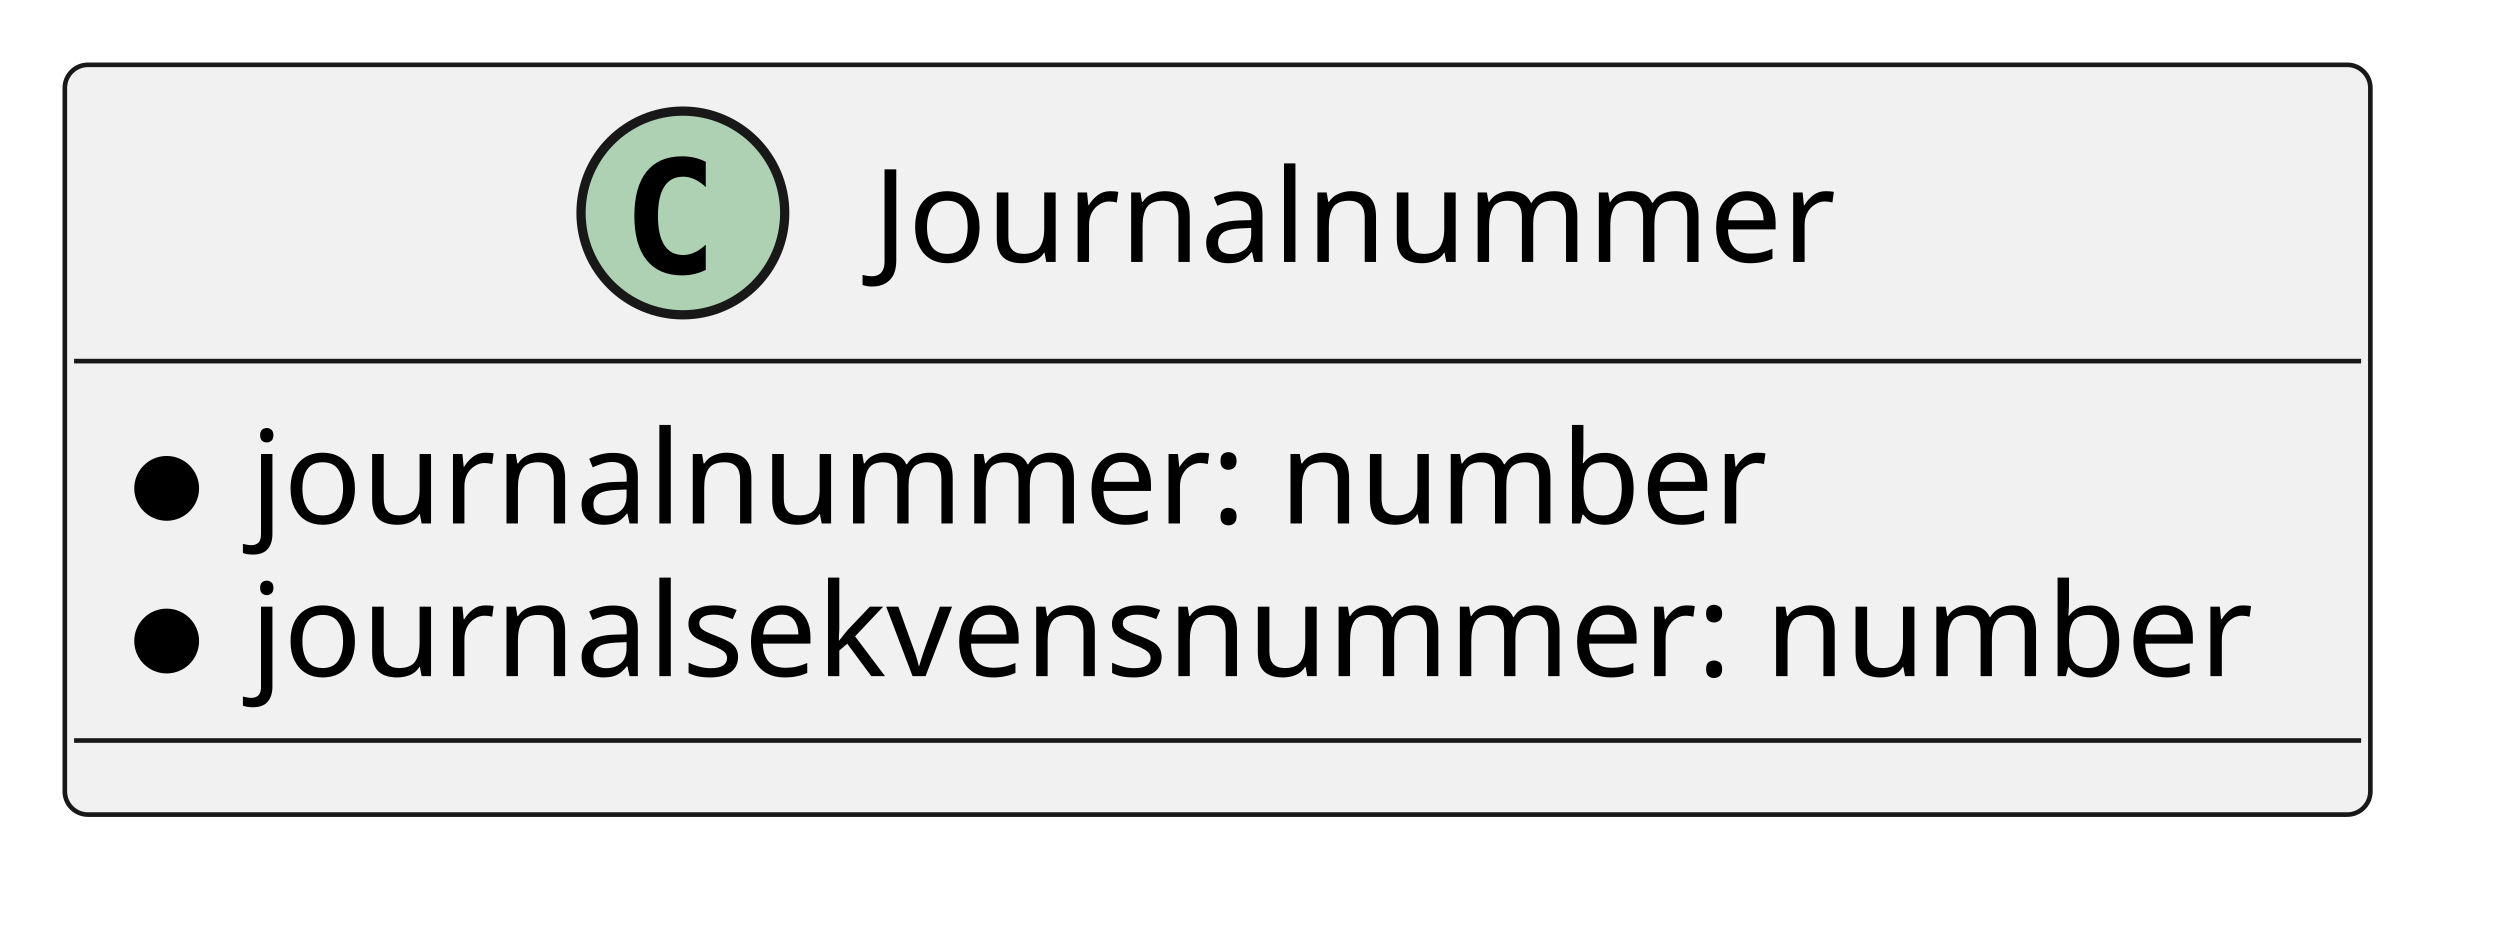
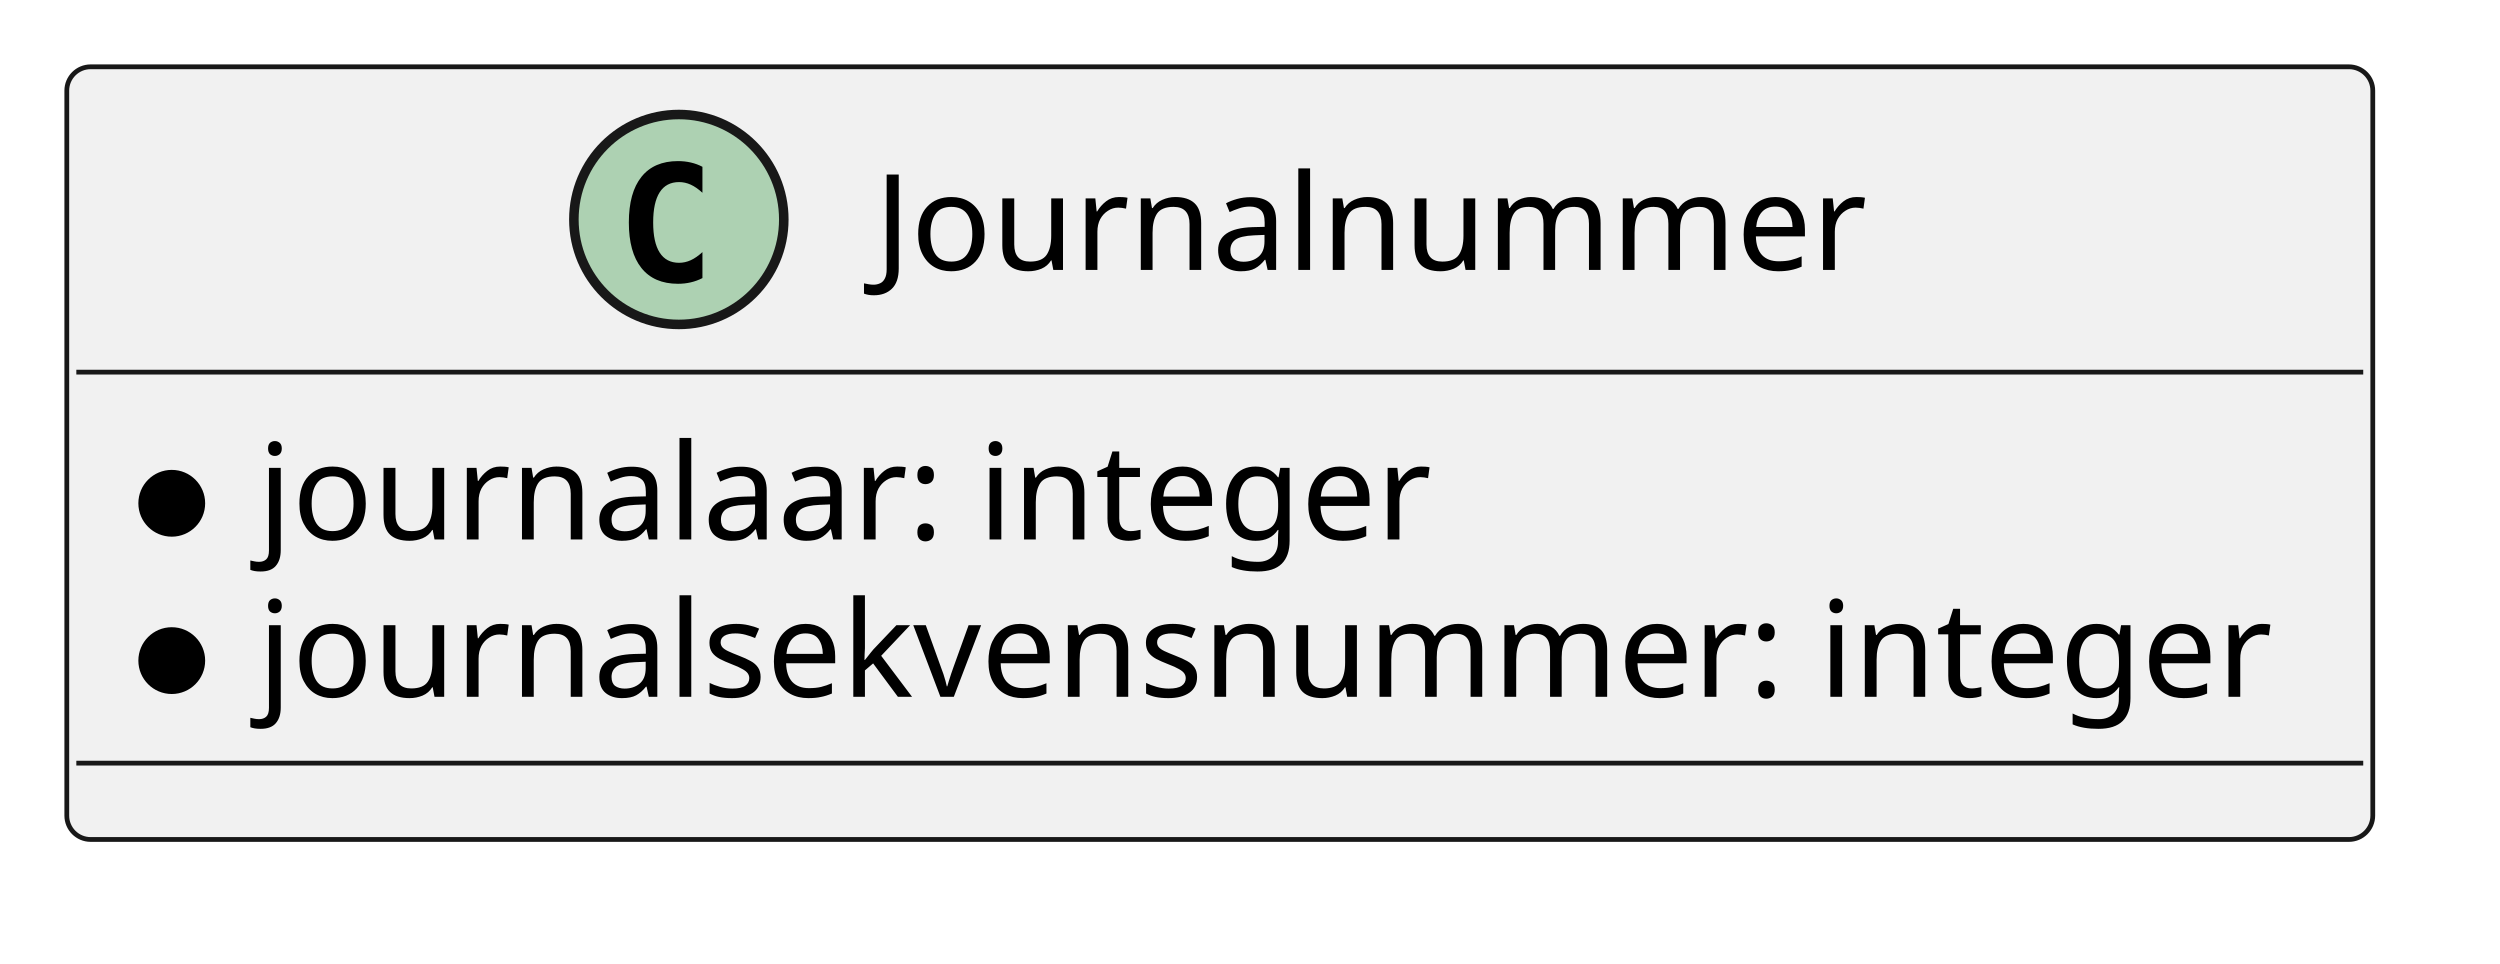
- <svg xmlns="http://www.w3.org/2000/svg" contentStyleType="text/css" height="101px" preserveAspectRatio="none" style="width:270px;height:101px;background:#FFFFFF;" version="1.1" viewBox="0 0 270 101" width="270px" zoomAndPan="magnify">
+ <svg xmlns="http://www.w3.org/2000/svg" contentStyleType="text/css" data-diagram-type="CLASS" height="101px" preserveAspectRatio="none" style="width:262px;height:101px;background:#FFFFFF;" version="1.1" viewBox="0 0 262 101" width="262px" zoomAndPan="magnify">
  <defs />
  <g>
    <g id="elem_Journalnummer">
-       <rect codeLine="2" fill="#F1F1F1" height="80.977" id="Journalnummer" rx="2.5" ry="2.5" style="stroke:#181818;stroke-width:0.5;" width="249" x="7" y="7" />
-       <ellipse cx="73.75" cy="23" fill="#ADD1B2" rx="11" ry="11" style="stroke:#181818;stroke-width:1.0;" />
-       <path d="M76.223,29.143 Q75.642,29.442 75.003,29.591 Q74.364,29.741 73.658,29.741 Q71.151,29.741 69.832,28.089 Q68.512,26.437 68.512,23.316 Q68.512,20.186 69.832,18.535 Q71.151,16.883 73.658,16.883 Q74.364,16.883 75.011,17.032 Q75.659,17.182 76.223,17.48 L76.223,20.203 Q75.592,19.622 74.999,19.352 Q74.405,19.082 73.774,19.082 Q72.43,19.082 71.745,20.149 Q71.06,21.216 71.06,23.316 Q71.06,25.408 71.745,26.474 Q72.43,27.541 73.774,27.541 Q74.405,27.541 74.999,27.271 Q75.592,27.002 76.223,26.42 Z " fill="#000000" />
-       <text fill="#000000" font-family="sans-serif" font-size="14" lengthAdjust="spacing" textLength="107" x="94.25" y="28.291">Journalnummer</text>
-       <line style="stroke:#181818;stroke-width:0.5;" x1="8" x2="255" y1="39" y2="39" />
-       <ellipse cx="18" cy="52.744" fill="#000000" rx="3" ry="3" style="stroke:#000000;stroke-width:1.0;" />
-       <text fill="#000000" font-family="sans-serif" font-size="14" lengthAdjust="spacing" textLength="169" x="27" y="56.535">journalnummer: number</text>
-       <ellipse cx="18" cy="69.232" fill="#000000" rx="3" ry="3" style="stroke:#000000;stroke-width:1.0;" />
-       <text fill="#000000" font-family="sans-serif" font-size="14" lengthAdjust="spacing" textLength="223" x="27" y="73.023">journalsekvensnummer: number</text>
-       <line style="stroke:#181818;stroke-width:0.5;" x1="8" x2="255" y1="79.977" y2="79.977" />
+       <rect codeLine="2" fill="#F1F1F1" height="80.977" id="Journalnummer" rx="2.5" ry="2.5" style="stroke:#181818;stroke-width:0.5;" width="241.667" x="7" y="7" />
+       <ellipse cx="71.142" cy="23" fill="#ADD1B2" rx="11" ry="11" style="stroke:#181818;stroke-width:1;" />
+       <path d="M73.615,29.143 Q73.034,29.442 72.394,29.591 Q71.755,29.741 71.05,29.741 Q68.543,29.741 67.223,28.089 Q65.903,26.437 65.903,23.316 Q65.903,20.186 67.223,18.535 Q68.543,16.883 71.05,16.883 Q71.755,16.883 72.403,17.032 Q73.05,17.182 73.615,17.48 L73.615,20.203 Q72.984,19.622 72.39,19.352 Q71.797,19.082 71.166,19.082 Q69.821,19.082 69.136,20.149 Q68.452,21.216 68.452,23.316 Q68.452,25.408 69.136,26.474 Q69.821,27.541 71.166,27.541 Q71.797,27.541 72.39,27.271 Q72.984,27.002 73.615,26.42 Z " fill="#000000" />
+       <text fill="#000000" font-family="sans-serif" font-size="14" lengthAdjust="spacing" textLength="104.884" x="91.642" y="28.291">Journalnummer</text>
+       <line style="stroke:#181818;stroke-width:0.5;" x1="8" x2="247.667" y1="39" y2="39" />
+       <ellipse cx="18" cy="52.744" fill="#000000" rx="3" ry="3" style="stroke:#000000;stroke-width:1;" />
+       <text fill="#000000" font-family="sans-serif" font-size="14" lengthAdjust="spacing" textLength="125.822" x="27" y="56.535">journalaar: integer</text>
+       <ellipse cx="18" cy="69.232" fill="#000000" rx="3" ry="3" style="stroke:#000000;stroke-width:1;" />
+       <text fill="#000000" font-family="sans-serif" font-size="14" lengthAdjust="spacing" textLength="215.667" x="27" y="73.023">journalsekvensnummer: integer</text>
+       <line style="stroke:#181818;stroke-width:0.5;" x1="8" x2="247.667" y1="79.977" y2="79.977" />
    </g>
  </g>
</svg>
